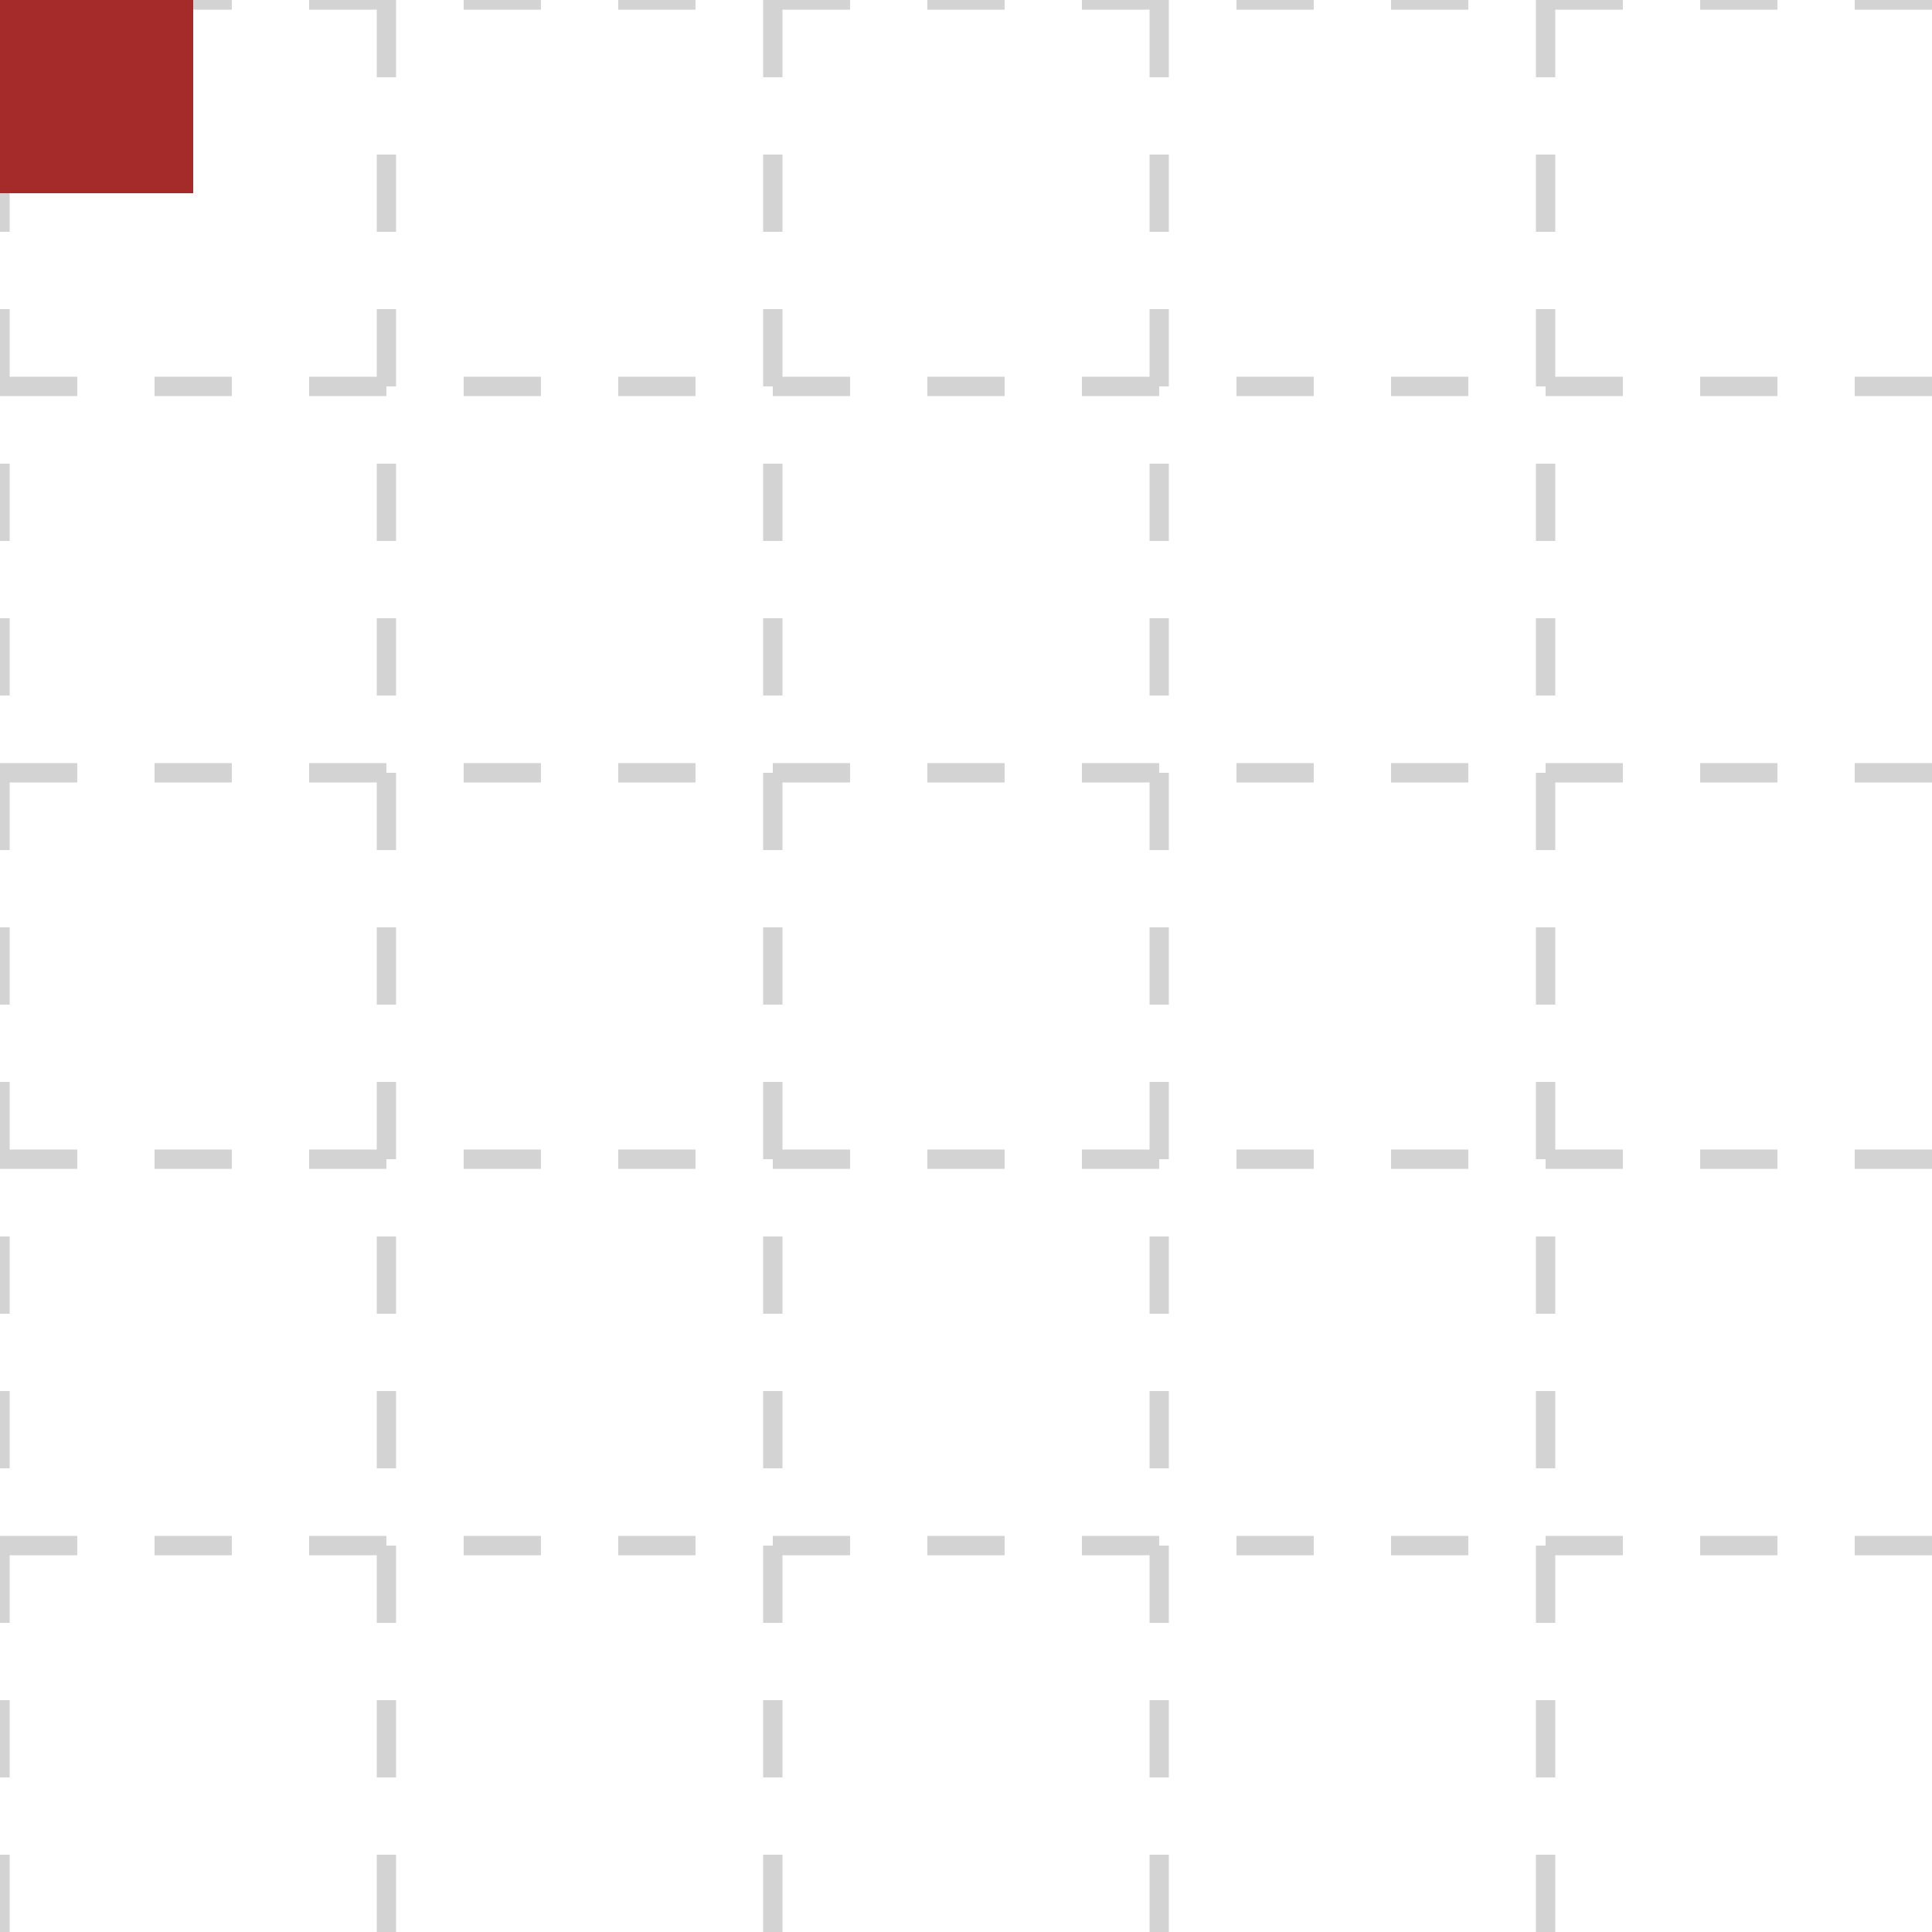
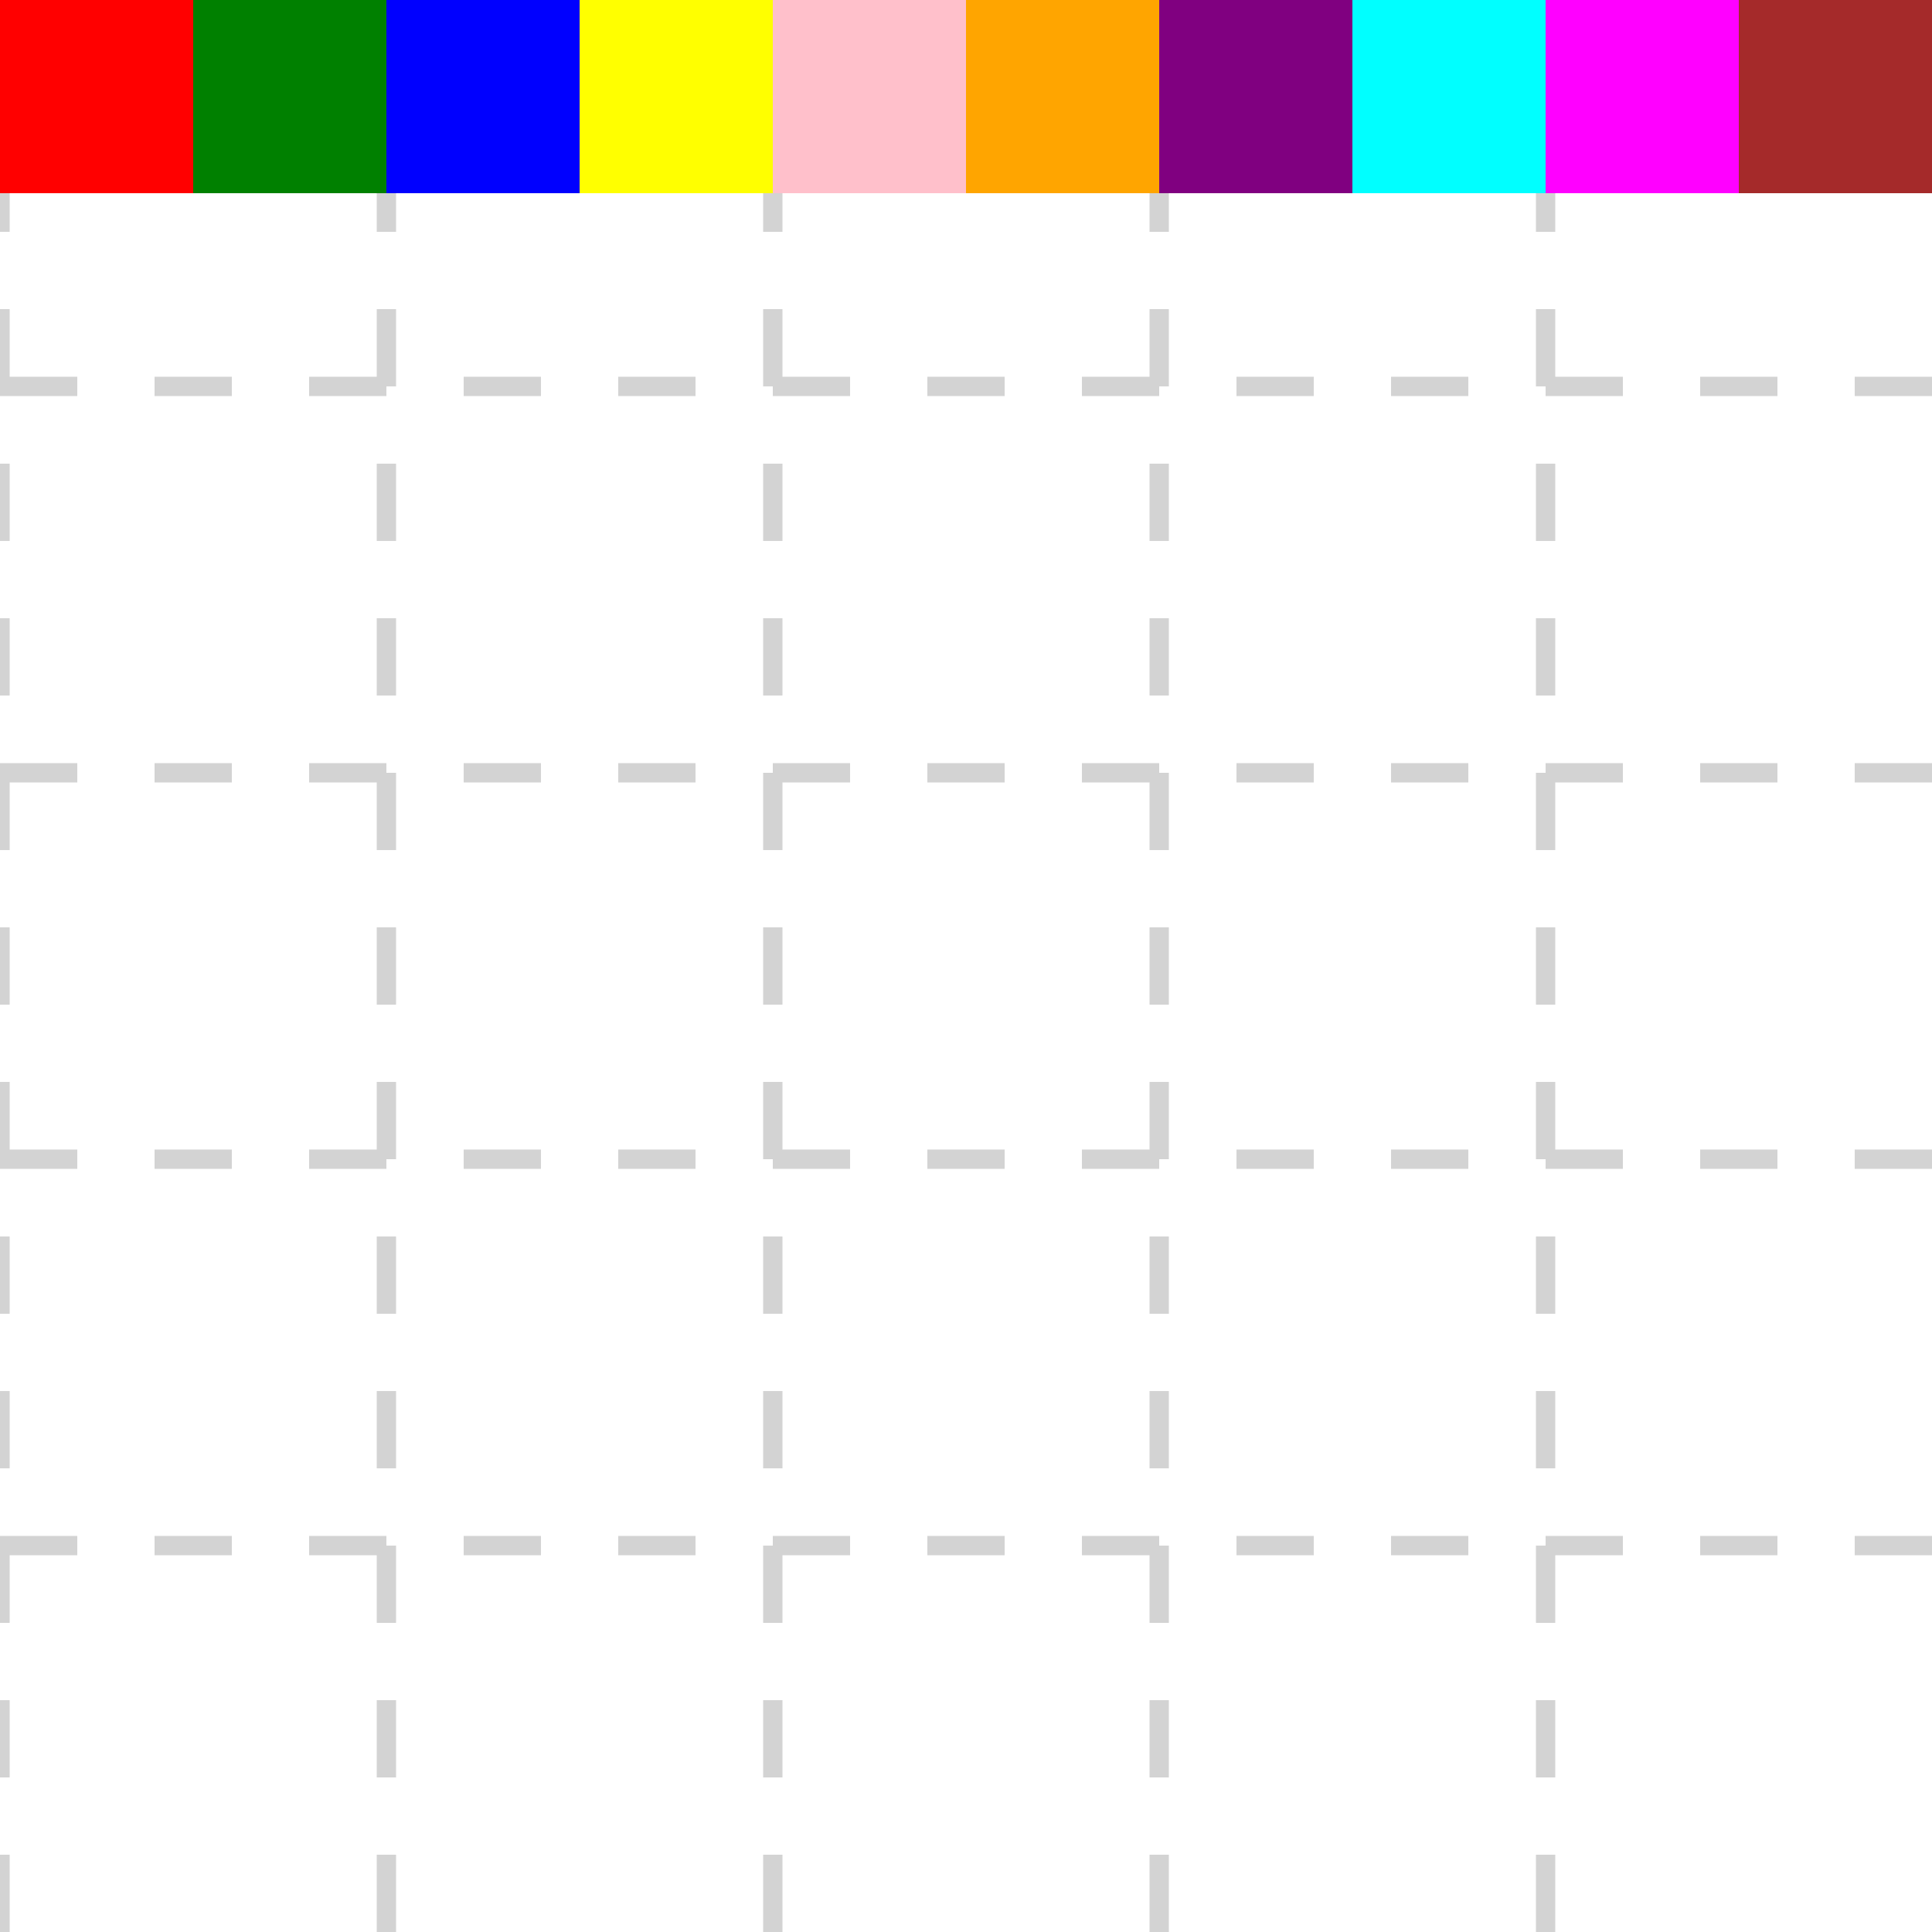
<svg xmlns="http://www.w3.org/2000/svg" width="100" height="100" color-interpolation-filters="sRGB" style="background: transparent;">
  <g>
    <g fill="none">
      <g fill="none">
        <g>
          <path width="100" height="100" fill="rgba(255,255,255,1)" d="m0 0 100 0 0 100-100 0z" />
        </g>
        <g fill="none">
          <g fill="none" class="axis-grid-group">
            <g fill="none" class="axis-grid">
              <g fill="none" class="grid-line-group">
                <g>
                  <path fill="none" stroke="rgba(211,211,211,1)" stroke-dasharray="4,4" stroke-width="1" d="m0 0 100 0" class="grid-line" />
                </g>
                <g>
                  <path fill="none" stroke="rgba(211,211,211,1)" stroke-dasharray="4,4" stroke-width="1" d="m0 20 100 0" class="grid-line" />
                </g>
                <g>
                  <path fill="none" stroke="rgba(211,211,211,1)" stroke-dasharray="4,4" stroke-width="1" d="m0 40 100 0" class="grid-line" />
                </g>
                <g>
                  <path fill="none" stroke="rgba(211,211,211,1)" stroke-dasharray="4,4" stroke-width="1" d="m0 60 100 0" class="grid-line" />
                </g>
                <g>
                  <path fill="none" stroke="rgba(211,211,211,1)" stroke-dasharray="4,4" stroke-width="1" d="m0 80 100 0" class="grid-line" />
                </g>
              </g>
              <g fill="none" class="grid-region-group" />
            </g>
          </g>
          <g fill="none" class="axis-main-group">
            <g fill="none" class="axis-line-group">
              <g>
                <line x1="0" x2="0" y1="0" y2="100" fill="none" stroke="rgba(0,0,0,1)" stroke-width="0" class="axis-line axis-line" />
              </g>
            </g>
            <g fill="none" class="axis-tick-group" />
            <g fill="none" class="axis-label-group">
              <g fill="none" class="axis-label" transform="matrix(1 0 0 1 -10 0)">
                <g transform="matrix(0 -1 1 0 0 0)">
                  <text fill="rgba(0,0,0,1)" stroke-width="1" class="axis-label-item" dominant-baseline="central" dx=".5" dy="0" font-family="sans-serif" font-size="12" font-style="normal" font-variant="normal" font-weight="normal" paint-order="stroke" style="transform:translate(0px, 0px);" text-anchor="middle">0</text>
                </g>
              </g>
              <g fill="none" class="axis-label" transform="matrix(1 0 0 1 -10 20)">
                <g transform="matrix(0 -1 1 0 0 0)">
                  <text fill="rgba(0,0,0,1)" stroke-width="1" class="axis-label-item" dominant-baseline="central" dx=".5" dy="0" font-family="sans-serif" font-size="12" font-style="normal" font-variant="normal" font-weight="normal" paint-order="stroke" style="transform:translate(0px, 0px);" text-anchor="middle">2</text>
                </g>
              </g>
              <g fill="none" class="axis-label" transform="matrix(1 0 0 1 -10 40)">
                <g transform="matrix(0 -1 1 0 0 0)">
                  <text fill="rgba(0,0,0,1)" stroke-width="1" class="axis-label-item" dominant-baseline="central" dx=".5" dy="0" font-family="sans-serif" font-size="12" font-style="normal" font-variant="normal" font-weight="normal" paint-order="stroke" style="transform:translate(0px, 0px);" text-anchor="middle">4</text>
                </g>
              </g>
              <g fill="none" class="axis-label" transform="matrix(1 0 0 1 -10 60)">
                <g transform="matrix(0 -1 1 0 0 0)">
                  <text fill="rgba(0,0,0,1)" stroke-width="1" class="axis-label-item" dominant-baseline="central" dx=".5" dy="0" font-family="sans-serif" font-size="12" font-style="normal" font-variant="normal" font-weight="normal" paint-order="stroke" style="transform:translate(0px, 0px);" text-anchor="middle">6</text>
                </g>
              </g>
              <g fill="none" class="axis-label" transform="matrix(1 0 0 1 -10 80)">
                <g transform="matrix(0 -1 1 0 0 0)">
                  <text fill="rgba(0,0,0,1)" stroke-width="1" class="axis-label-item" dominant-baseline="central" dx=".5" dy="0" font-family="sans-serif" font-size="12" font-style="normal" font-variant="normal" font-weight="normal" paint-order="stroke" style="transform:translate(0px, 0px);" text-anchor="middle">8</text>
                </g>
              </g>
            </g>
          </g>
          <g fill="none" class="axis-title-group" />
        </g>
        <g fill="none">
          <g fill="none" class="axis-grid-group">
            <g fill="none" class="axis-grid">
              <g fill="none" class="grid-line-group">
                <g>
                  <path fill="none" stroke="rgba(211,211,211,1)" stroke-dasharray="4,4" stroke-width="1" d="m0 0 0 100" class="grid-line" />
                </g>
                <g>
                  <path fill="none" stroke="rgba(211,211,211,1)" stroke-dasharray="4,4" stroke-width="1" d="m20 0 0 100" class="grid-line" />
                </g>
                <g>
                  <path fill="none" stroke="rgba(211,211,211,1)" stroke-dasharray="4,4" stroke-width="1" d="m40 0 0 100" class="grid-line" />
                </g>
                <g>
                  <path fill="none" stroke="rgba(211,211,211,1)" stroke-dasharray="4,4" stroke-width="1" d="m60 0 0 100" class="grid-line" />
                </g>
                <g>
                  <path fill="none" stroke="rgba(211,211,211,1)" stroke-dasharray="4,4" stroke-width="1" d="m80 0 0 100" class="grid-line" />
                </g>
              </g>
              <g fill="none" class="grid-region-group" />
            </g>
          </g>
          <g fill="none" class="axis-main-group">
            <g fill="none" class="axis-line-group">
              <g>
                <line x1="0" x2="100" y1="0" y2="0" fill="none" stroke="rgba(0,0,0,1)" stroke-width="0" class="axis-line axis-line" />
              </g>
            </g>
            <g fill="none" class="axis-tick-group" />
            <g fill="none" class="axis-label-group">
              <g fill="none" class="axis-label" transform="matrix(1 0 0 1 0 -10)">
                <g>
                  <text fill="rgba(0,0,0,1)" stroke-width="1" class="axis-label-item" dominant-baseline="central" dx=".5" dy="-11.5" font-family="sans-serif" font-size="12" font-style="normal" font-variant="normal" font-weight="normal" paint-order="stroke" style="transform:translate(0px, 0px);" text-anchor="middle">0</text>
                </g>
              </g>
              <g fill="none" class="axis-label" transform="matrix(1 0 0 1 20 -10)">
                <g>
                  <text fill="rgba(0,0,0,1)" stroke-width="1" class="axis-label-item" dominant-baseline="central" dx=".5" dy="-11.5" font-family="sans-serif" font-size="12" font-style="normal" font-variant="normal" font-weight="normal" paint-order="stroke" style="transform:translate(0px, 0px);" text-anchor="middle">2</text>
                </g>
              </g>
              <g fill="none" class="axis-label" transform="matrix(1 0 0 1 40 -10)">
                <g>
                  <text fill="rgba(0,0,0,1)" stroke-width="1" class="axis-label-item" dominant-baseline="central" dx=".5" dy="-11.5" font-family="sans-serif" font-size="12" font-style="normal" font-variant="normal" font-weight="normal" paint-order="stroke" style="transform:translate(0px, 0px);" text-anchor="middle">4</text>
                </g>
              </g>
              <g fill="none" class="axis-label" transform="matrix(1 0 0 1 60 -10)">
                <g>
                  <text fill="rgba(0,0,0,1)" stroke-width="1" class="axis-label-item" dominant-baseline="central" dx=".5" dy="-11.5" font-family="sans-serif" font-size="12" font-style="normal" font-variant="normal" font-weight="normal" paint-order="stroke" style="transform:translate(0px, 0px);" text-anchor="middle">6</text>
                </g>
              </g>
              <g fill="none" class="axis-label" transform="matrix(1 0 0 1 80 -10)">
                <g>
                  <text fill="rgba(0,0,0,1)" stroke-width="1" class="axis-label-item" dominant-baseline="central" dx=".5" dy="-11.5" font-family="sans-serif" font-size="12" font-style="normal" font-variant="normal" font-weight="normal" paint-order="stroke" style="transform:translate(0px, 0px);" text-anchor="middle">8</text>
                </g>
              </g>
            </g>
          </g>
          <g fill="none" class="axis-title-group" />
        </g>
        <g fill="none">
          <g>
            <path width="10" height="10" fill="rgba(255,0,0,1)" d="m0 0 10 0 0 10-10 0z" />
          </g>
-           <g>
+           <g transform="matrix(1 0 0 1 10 0)">
            <path width="10" height="10" fill="rgba(0,128,0,1)" d="m0 0 10 0 0 10-10 0z" />
          </g>
-           <g>
+           <g transform="matrix(1 0 0 1 20 0)">
            <path width="10" height="10" fill="rgba(0,0,255,1)" d="m0 0 10 0 0 10-10 0z" />
          </g>
-           <g>
+           <g transform="matrix(1 0 0 1 30 0)">
            <path width="10" height="10" fill="rgba(255,255,0,1)" d="m0 0 10 0 0 10-10 0z" />
          </g>
-           <g>
+           <g transform="matrix(1 0 0 1 40 0)">
            <path width="10" height="10" fill="rgba(255,192,203,1)" d="m0 0 10 0 0 10-10 0z" />
          </g>
-           <g>
+           <g transform="matrix(1 0 0 1 50 0)">
            <path width="10" height="10" fill="rgba(255,165,0,1)" d="m0 0 10 0 0 10-10 0z" />
          </g>
-           <g>
+           <g transform="matrix(1 0 0 1 60 0)">
            <path width="10" height="10" fill="rgba(128,0,128,1)" d="m0 0 10 0 0 10-10 0z" />
          </g>
-           <g>
+           <g transform="matrix(1 0 0 1 70 0)">
            <path width="10" height="10" fill="rgba(0,255,255,1)" d="m0 0 10 0 0 10-10 0z" />
          </g>
-           <g>
+           <g transform="matrix(1 0 0 1 80 0)">
            <path width="10" height="10" fill="rgba(255,0,255,1)" d="m0 0 10 0 0 10-10 0z" />
          </g>
-           <g>
+           <g transform="matrix(1 0 0 1 90 0)">
            <path width="10" height="10" fill="rgba(165,42,42,1)" d="m0 0 10 0 0 10-10 0z" />
          </g>
        </g>
      </g>
    </g>
  </g>
</svg>
